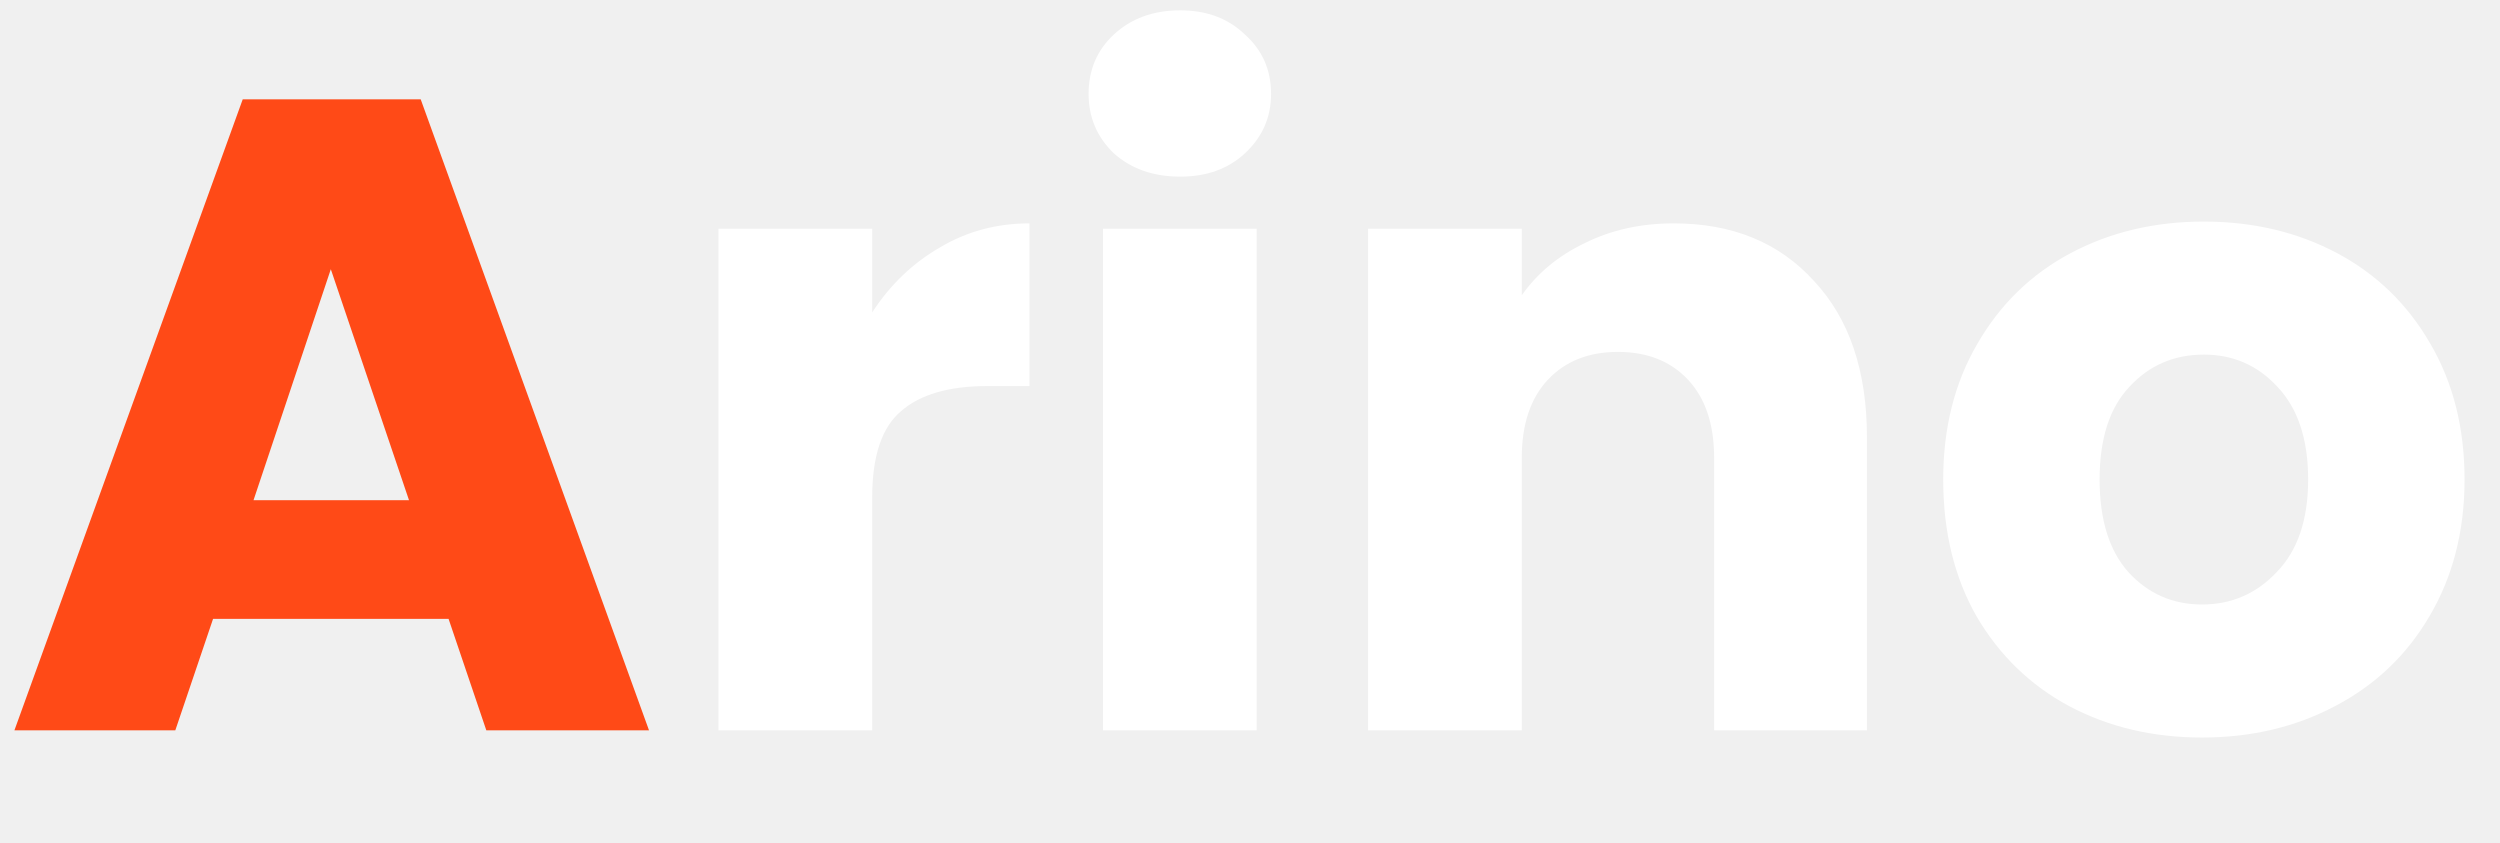
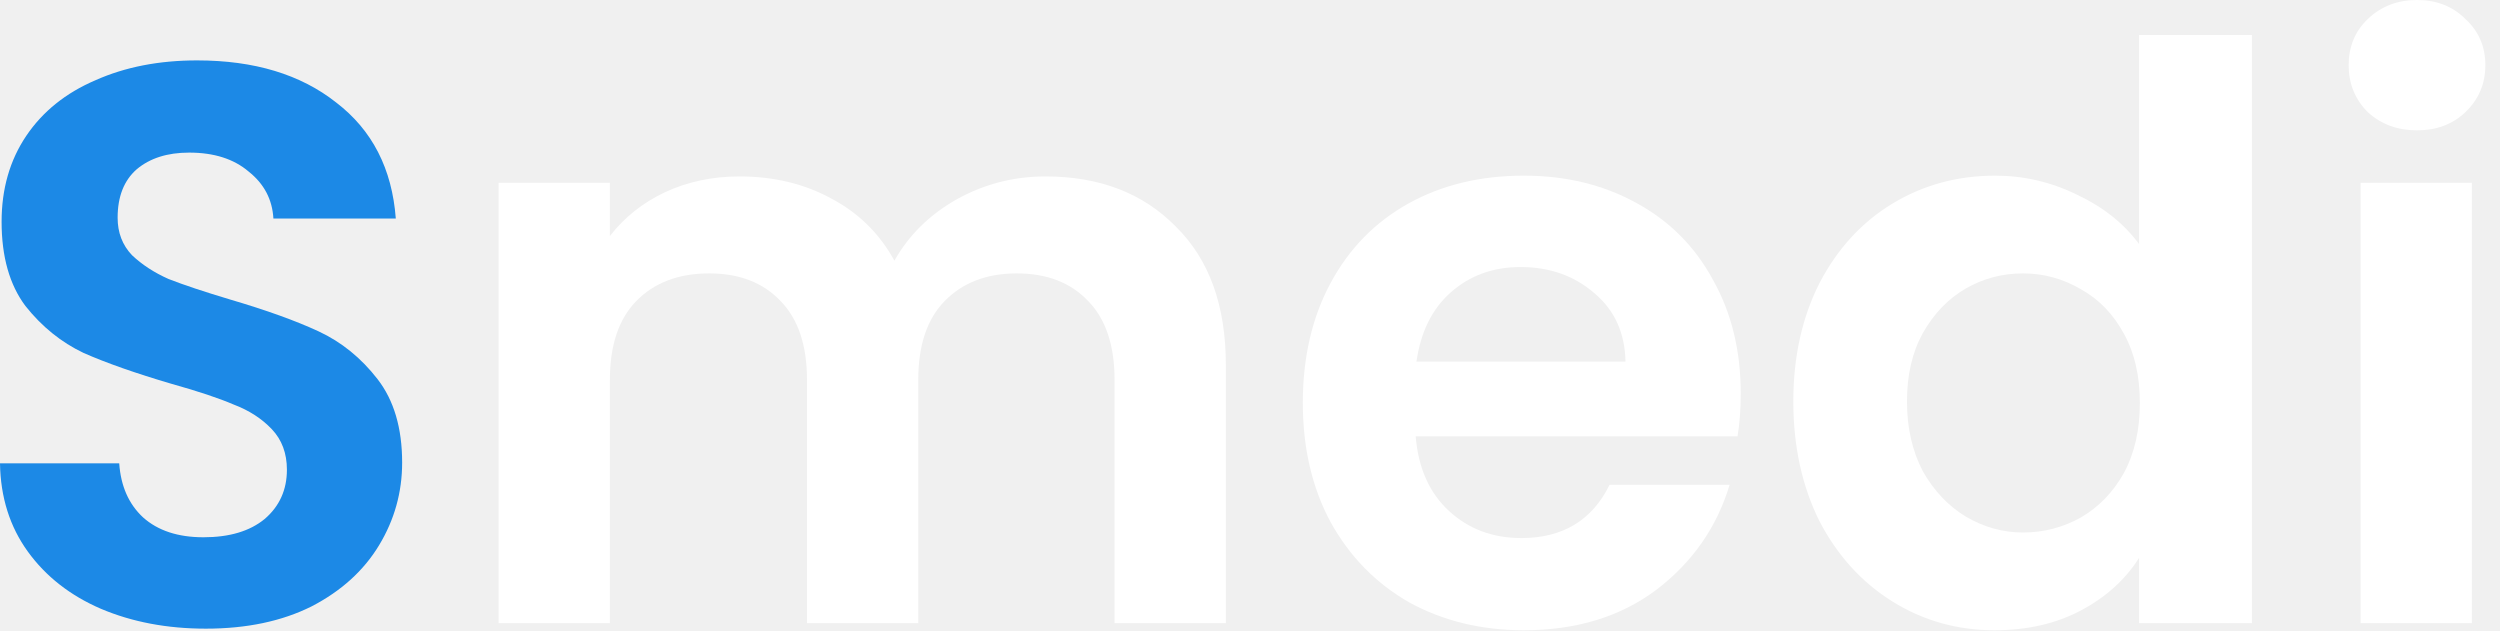
- <svg xmlns="http://www.w3.org/2000/svg" width="89" height="30" viewBox="0 0 89 30" fill="none">
-   <path d="M15.969 22.032H7.585L6.241 26H0.513L8.641 3.536H14.977L23.105 26H17.313L15.969 22.032ZM14.561 17.808L11.777 9.584L9.025 17.808H14.561Z" fill="#FF4A17" />
-   <path d="M31.05 11.12C31.69 10.139 32.49 9.371 33.45 8.816C34.41 8.24 35.477 7.952 36.65 7.952V13.744H35.146C33.781 13.744 32.757 14.043 32.074 14.64C31.392 15.216 31.05 16.24 31.05 17.712V26H25.578V8.144H31.05V11.12ZM42.018 6.288C41.058 6.288 40.269 6.011 39.65 5.456C39.053 4.88 38.754 4.176 38.754 3.344C38.754 2.491 39.053 1.787 39.65 1.232C40.269 0.656 41.058 0.368 42.018 0.368C42.957 0.368 43.725 0.656 44.322 1.232C44.941 1.787 45.25 2.491 45.25 3.344C45.25 4.176 44.941 4.88 44.322 5.456C43.725 6.011 42.957 6.288 42.018 6.288ZM44.738 8.144V26H39.266V8.144H44.738ZM59.583 7.952C61.674 7.952 63.338 8.635 64.575 10C65.834 11.344 66.463 13.2 66.463 15.568V26H61.023V16.304C61.023 15.109 60.714 14.181 60.095 13.52C59.477 12.859 58.645 12.528 57.599 12.528C56.554 12.528 55.722 12.859 55.103 13.52C54.485 14.181 54.175 15.109 54.175 16.304V26H48.703V8.144H54.175V10.512C54.73 9.723 55.477 9.104 56.415 8.656C57.354 8.187 58.41 7.952 59.583 7.952ZM78.394 26.256C76.645 26.256 75.066 25.883 73.658 25.136C72.271 24.389 71.173 23.323 70.362 21.936C69.573 20.549 69.178 18.928 69.178 17.072C69.178 15.237 69.583 13.627 70.394 12.24C71.205 10.832 72.314 9.755 73.722 9.008C75.13 8.261 76.709 7.888 78.458 7.888C80.207 7.888 81.786 8.261 83.194 9.008C84.602 9.755 85.711 10.832 86.522 12.24C87.333 13.627 87.738 15.237 87.738 17.072C87.738 18.907 87.322 20.528 86.49 21.936C85.679 23.323 84.559 24.389 83.13 25.136C81.722 25.883 80.143 26.256 78.394 26.256ZM78.394 21.52C79.439 21.52 80.325 21.136 81.05 20.368C81.797 19.6 82.17 18.501 82.17 17.072C82.17 15.643 81.807 14.544 81.082 13.776C80.378 13.008 79.503 12.624 78.458 12.624C77.391 12.624 76.506 13.008 75.802 13.776C75.098 14.523 74.746 15.621 74.746 17.072C74.746 18.501 75.087 19.6 75.77 20.368C76.474 21.136 77.349 21.52 78.394 21.52Z" fill="white" />
+ <svg xmlns="http://www.w3.org/2000/svg" width="119" height="30" viewBox="0 0 119 30" fill="none">
+   <path d="M9.798 29.924C7.957 29.924 6.293 29.609 4.805 28.979C3.342 28.348 2.182 27.44 1.324 26.255C0.467 25.069 0.025 23.67 0 22.055H5.675C5.75 23.14 6.129 23.997 6.81 24.628C7.516 25.259 8.474 25.574 9.685 25.574C10.921 25.574 11.892 25.284 12.598 24.704C13.304 24.098 13.657 23.317 13.657 22.358C13.657 21.576 13.417 20.933 12.938 20.429C12.459 19.924 11.854 19.533 11.122 19.256C10.416 18.953 9.433 18.625 8.171 18.272C6.456 17.768 5.057 17.276 3.972 16.797C2.913 16.293 1.992 15.549 1.211 14.565C0.454 13.556 0.076 12.219 0.076 10.555C0.076 8.991 0.467 7.629 1.248 6.469C2.03 5.309 3.127 4.426 4.54 3.821C5.952 3.19 7.566 2.875 9.382 2.875C12.106 2.875 14.313 3.544 16.003 4.88C17.718 6.192 18.663 8.033 18.84 10.403H13.014C12.963 9.496 12.572 8.752 11.841 8.171C11.135 7.566 10.189 7.264 9.004 7.264C7.97 7.264 7.137 7.528 6.507 8.058C5.902 8.588 5.599 9.357 5.599 10.366C5.599 11.072 5.826 11.665 6.28 12.144C6.759 12.598 7.339 12.976 8.02 13.279C8.726 13.556 9.71 13.884 10.971 14.262C12.686 14.767 14.086 15.271 15.17 15.775C16.255 16.28 17.188 17.037 17.97 18.045C18.752 19.054 19.142 20.378 19.142 22.018C19.142 23.43 18.777 24.741 18.045 25.952C17.314 27.163 16.242 28.134 14.83 28.865C13.417 29.571 11.74 29.924 9.798 29.924Z" fill="#1C89E6" />
+   <path d="M49.762 8.398C52.334 8.398 54.403 9.193 55.966 10.782C57.555 12.345 58.35 14.54 58.35 17.364V29.66H53.053V18.083C53.053 16.444 52.637 15.195 51.805 14.338C50.973 13.455 49.838 13.014 48.4 13.014C46.962 13.014 45.815 13.455 44.957 14.338C44.125 15.195 43.709 16.444 43.709 18.083V29.66H38.413V18.083C38.413 16.444 37.996 15.195 37.164 14.338C36.332 13.455 35.197 13.014 33.76 13.014C32.297 13.014 31.137 13.455 30.279 14.338C29.447 15.195 29.031 16.444 29.031 18.083V29.66H23.734V8.701H29.031V11.236C29.712 10.353 30.582 9.66 31.641 9.155C32.725 8.651 33.911 8.398 35.197 8.398C36.836 8.398 38.299 8.752 39.585 9.458C40.872 10.139 41.868 11.122 42.574 12.409C43.255 11.198 44.239 10.227 45.525 9.496C46.836 8.764 48.249 8.398 49.762 8.398Z" fill="white" />
+   <path d="M82.859 18.726C82.859 19.483 82.808 20.164 82.707 20.769H67.386C67.512 22.282 68.041 23.468 68.975 24.325C69.908 25.183 71.055 25.612 72.417 25.612C74.384 25.612 75.784 24.767 76.616 23.077H82.329C81.724 25.095 80.563 26.759 78.848 28.071C77.133 29.357 75.028 30 72.531 30C70.513 30 68.697 29.559 67.083 28.676C65.494 27.768 64.246 26.494 63.338 24.855C62.455 23.216 62.014 21.324 62.014 19.18C62.014 17.011 62.455 15.107 63.338 13.468C64.22 11.829 65.456 10.568 67.045 9.685C68.634 8.802 70.463 8.361 72.531 8.361C74.523 8.361 76.301 8.789 77.865 9.647C79.454 10.504 80.677 11.728 81.534 13.316C82.417 14.88 82.859 16.683 82.859 18.726ZM77.373 17.213C77.348 15.851 76.856 14.767 75.898 13.96C74.939 13.127 73.766 12.711 72.379 12.711C71.068 12.711 69.958 13.115 69.05 13.922C68.168 14.704 67.625 15.801 67.423 17.213H77.373Z" fill="white" />
+   <path d="M85.362 19.105C85.362 16.986 85.779 15.107 86.611 13.468C87.468 11.829 88.629 10.568 90.091 9.685C91.554 8.802 93.181 8.361 94.972 8.361C96.333 8.361 97.632 8.663 98.868 9.269C100.104 9.849 101.088 10.63 101.819 11.614V1.665H107.191V29.66H101.819V26.557C101.163 27.591 100.243 28.424 99.057 29.054C97.872 29.685 96.497 30 94.934 30C93.168 30 91.554 29.546 90.091 28.638C88.629 27.73 87.468 26.456 86.611 24.817C85.779 23.153 85.362 21.248 85.362 19.105ZM101.857 19.18C101.857 17.894 101.605 16.797 101.1 15.889C100.596 14.956 99.915 14.25 99.057 13.771C98.2 13.266 97.279 13.014 96.296 13.014C95.312 13.014 94.404 13.254 93.572 13.733C92.74 14.212 92.058 14.918 91.529 15.851C91.025 16.759 90.772 17.844 90.772 19.105C90.772 20.366 91.025 21.475 91.529 22.434C92.058 23.367 92.74 24.086 93.572 24.59C94.429 25.095 95.337 25.347 96.296 25.347C97.279 25.347 98.2 25.107 99.057 24.628C99.915 24.124 100.596 23.417 101.1 22.509C101.605 21.576 101.857 20.467 101.857 19.18Z" fill="white" />
+   <path d="M115.05 6.204C114.117 6.204 113.335 5.914 112.704 5.334C112.099 4.729 111.796 3.985 111.796 3.102C111.796 2.219 112.099 1.488 112.704 0.908C113.335 0.303 114.117 0 115.05 0C115.983 0 116.752 0.303 117.357 0.908C117.988 1.488 118.303 2.219 118.303 3.102C118.303 3.985 117.988 4.729 117.357 5.334C116.752 5.914 115.983 6.204 115.05 6.204ZM117.66 8.701V29.66H112.364V8.701H117.66Z" fill="white" />
</svg>
